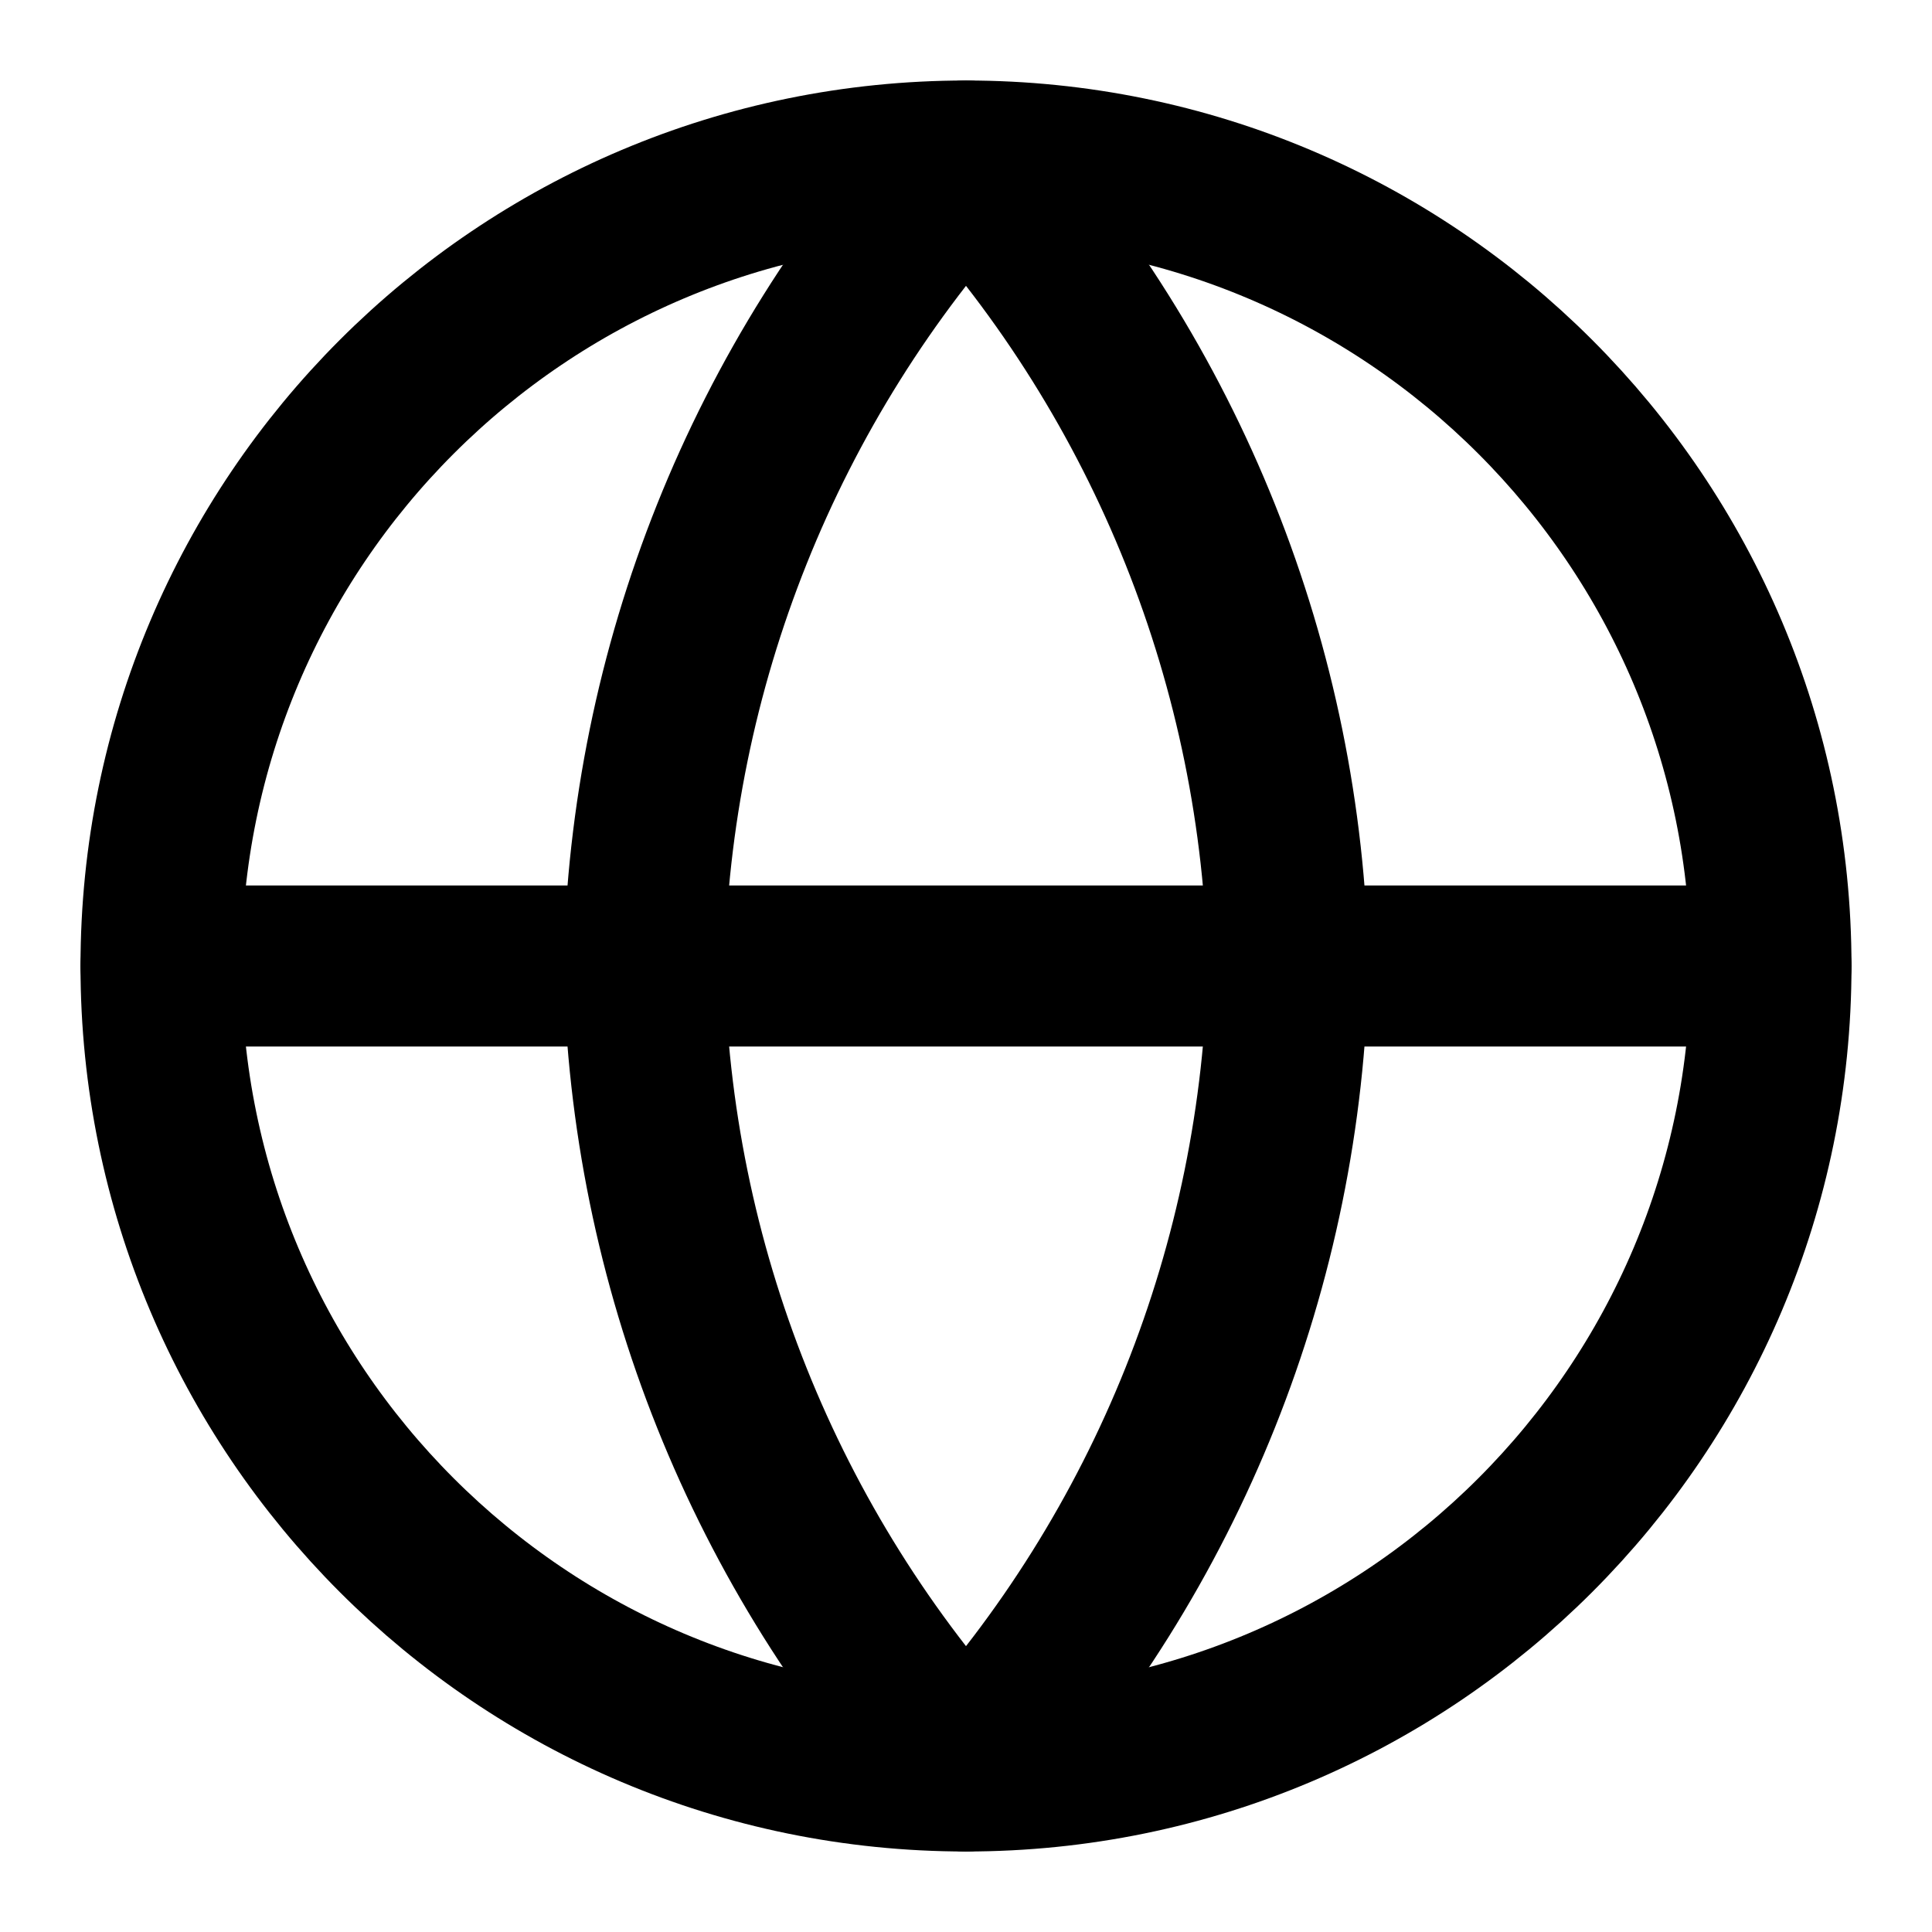
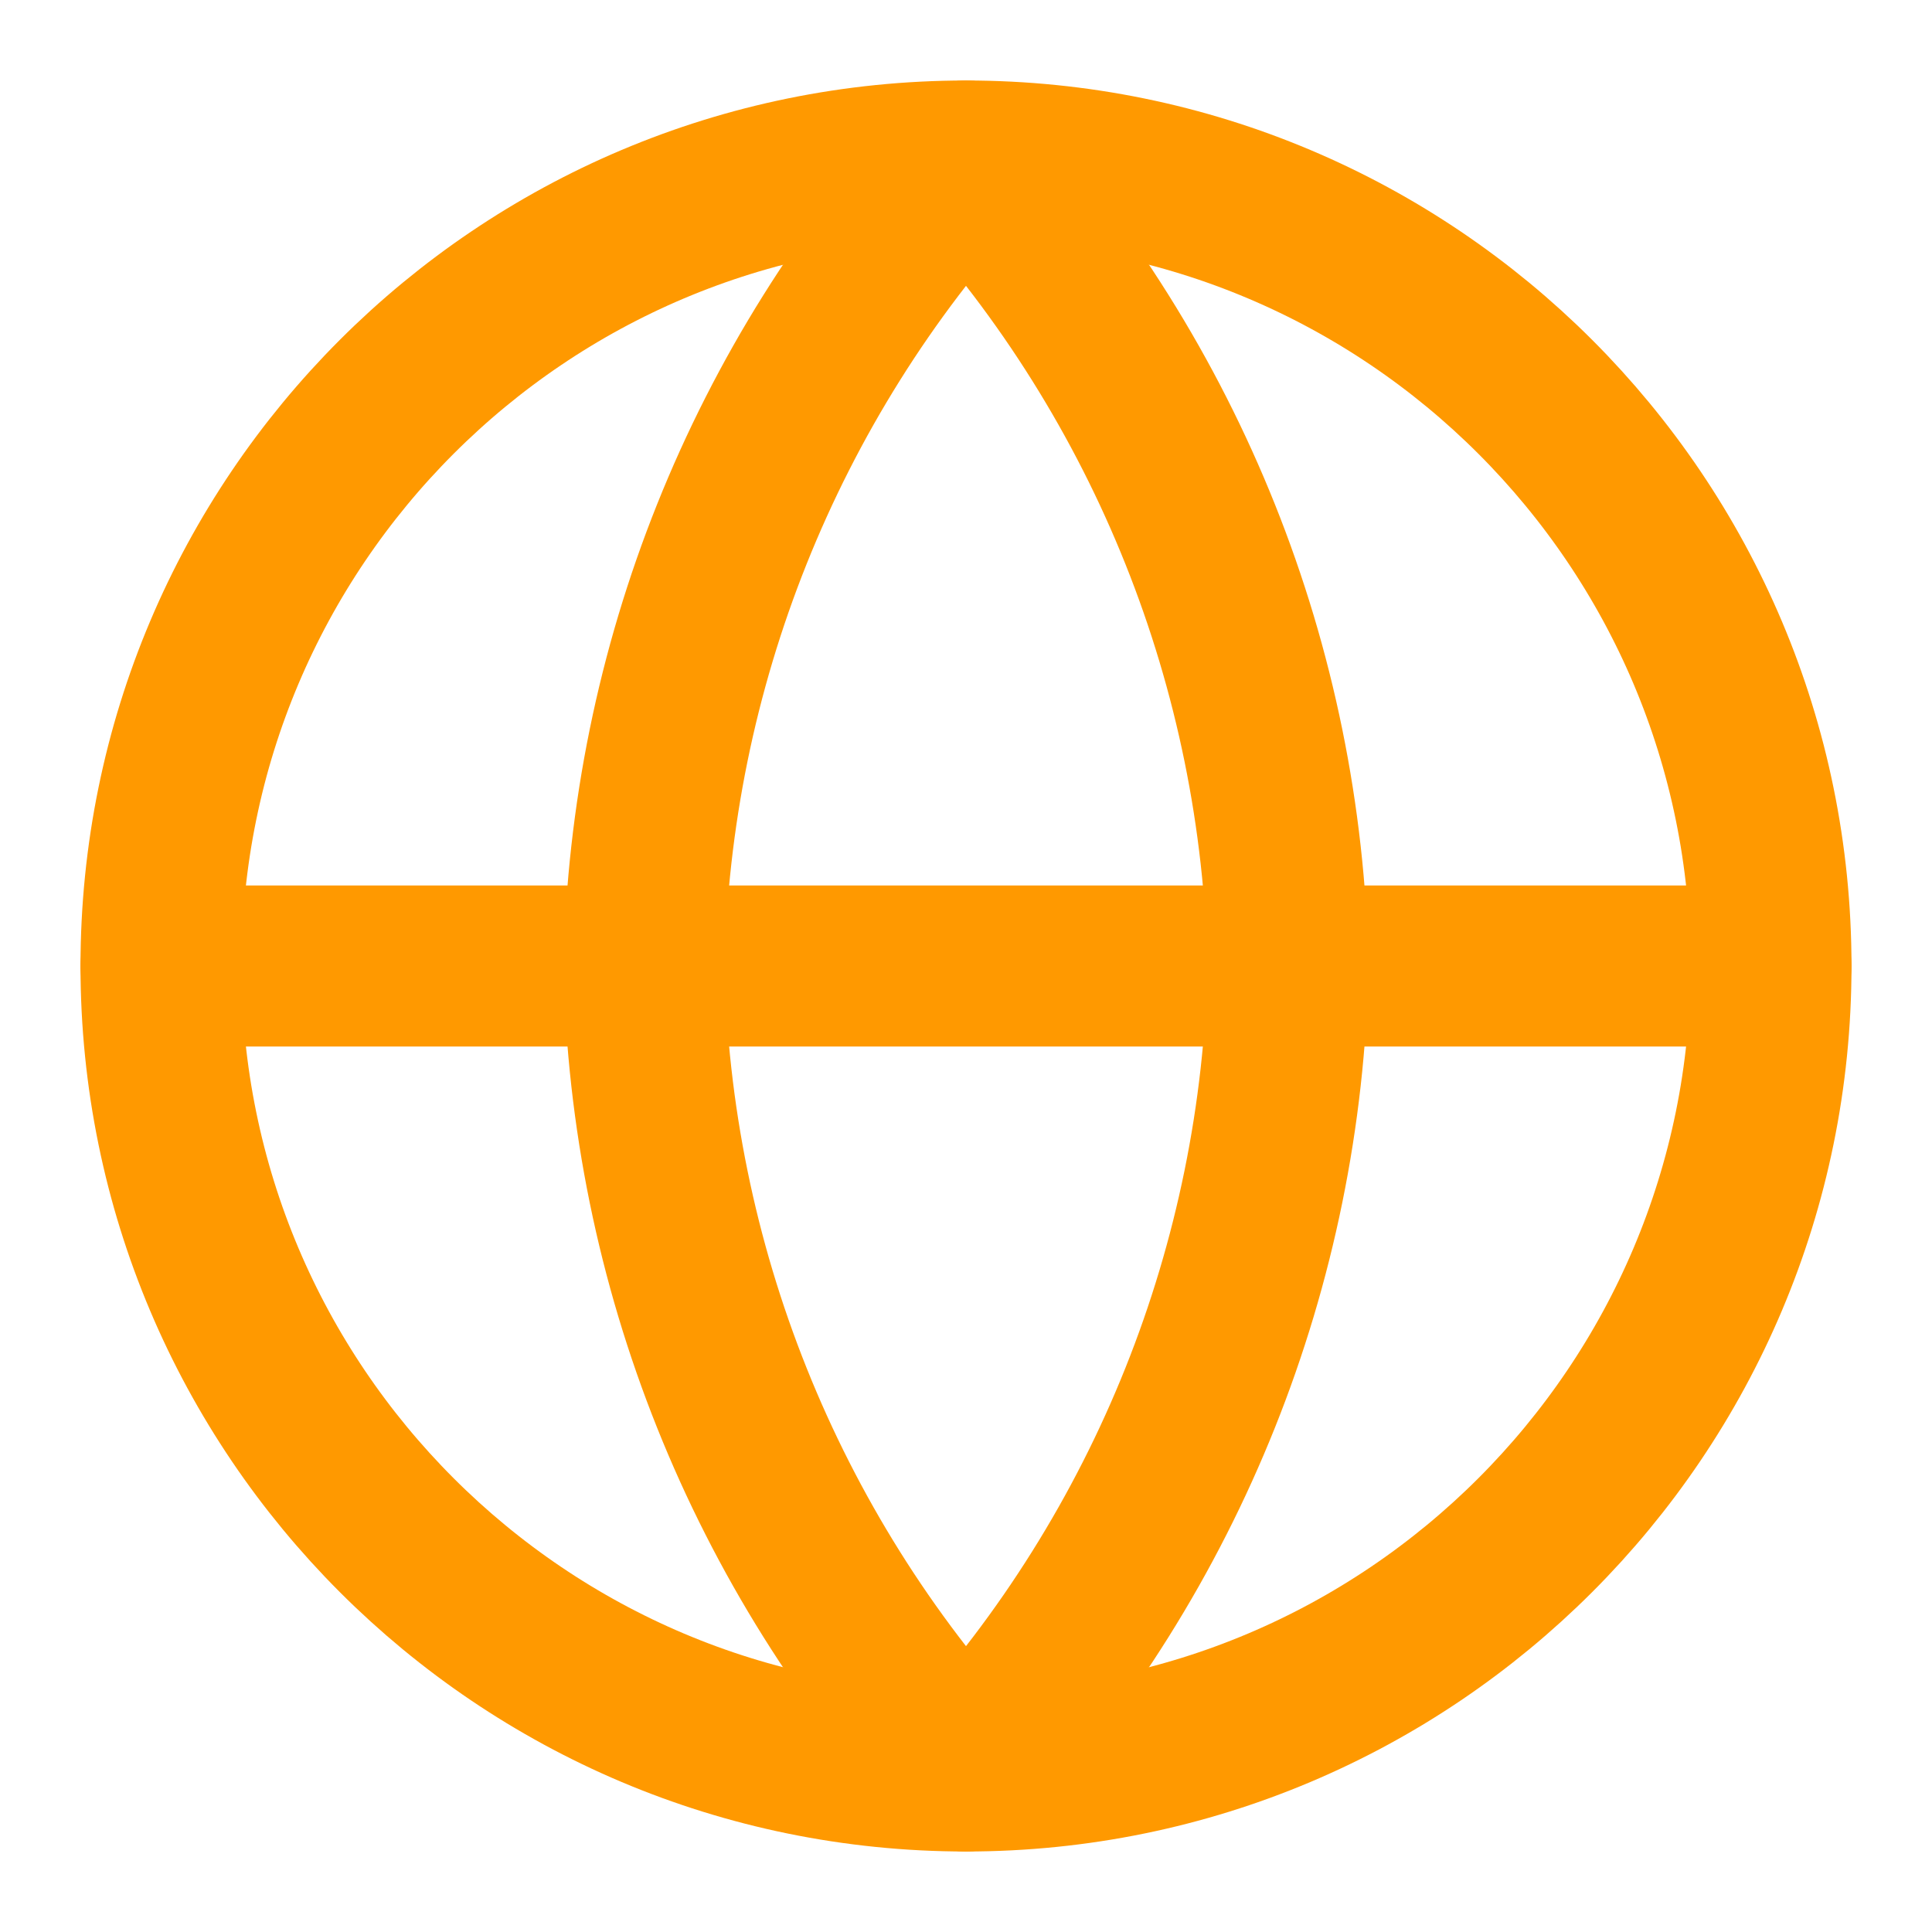
- <svg xmlns="http://www.w3.org/2000/svg" viewBox="0 0 24 24" fill="none" stroke="currentColor" stroke-width="2" stroke-linecap="round" stroke-linejoin="round">
+ <svg xmlns="http://www.w3.org/2000/svg" viewBox="0 0 24 24" fill="none" stroke="#FF9900" stroke-width="2" stroke-linecap="round" stroke-linejoin="round">
  <circle cx="12" cy="12" r="10" />
  <line x1="2" y1="12" x2="22" y2="12" />
  <path d="M12 2a15.3 15.3 0 0 1 4 10 15.3 15.3 0 0 1-4 10 15.3 15.3 0 0 1-4-10 15.3 15.3 0 0 1 4-10z" />
</svg>
